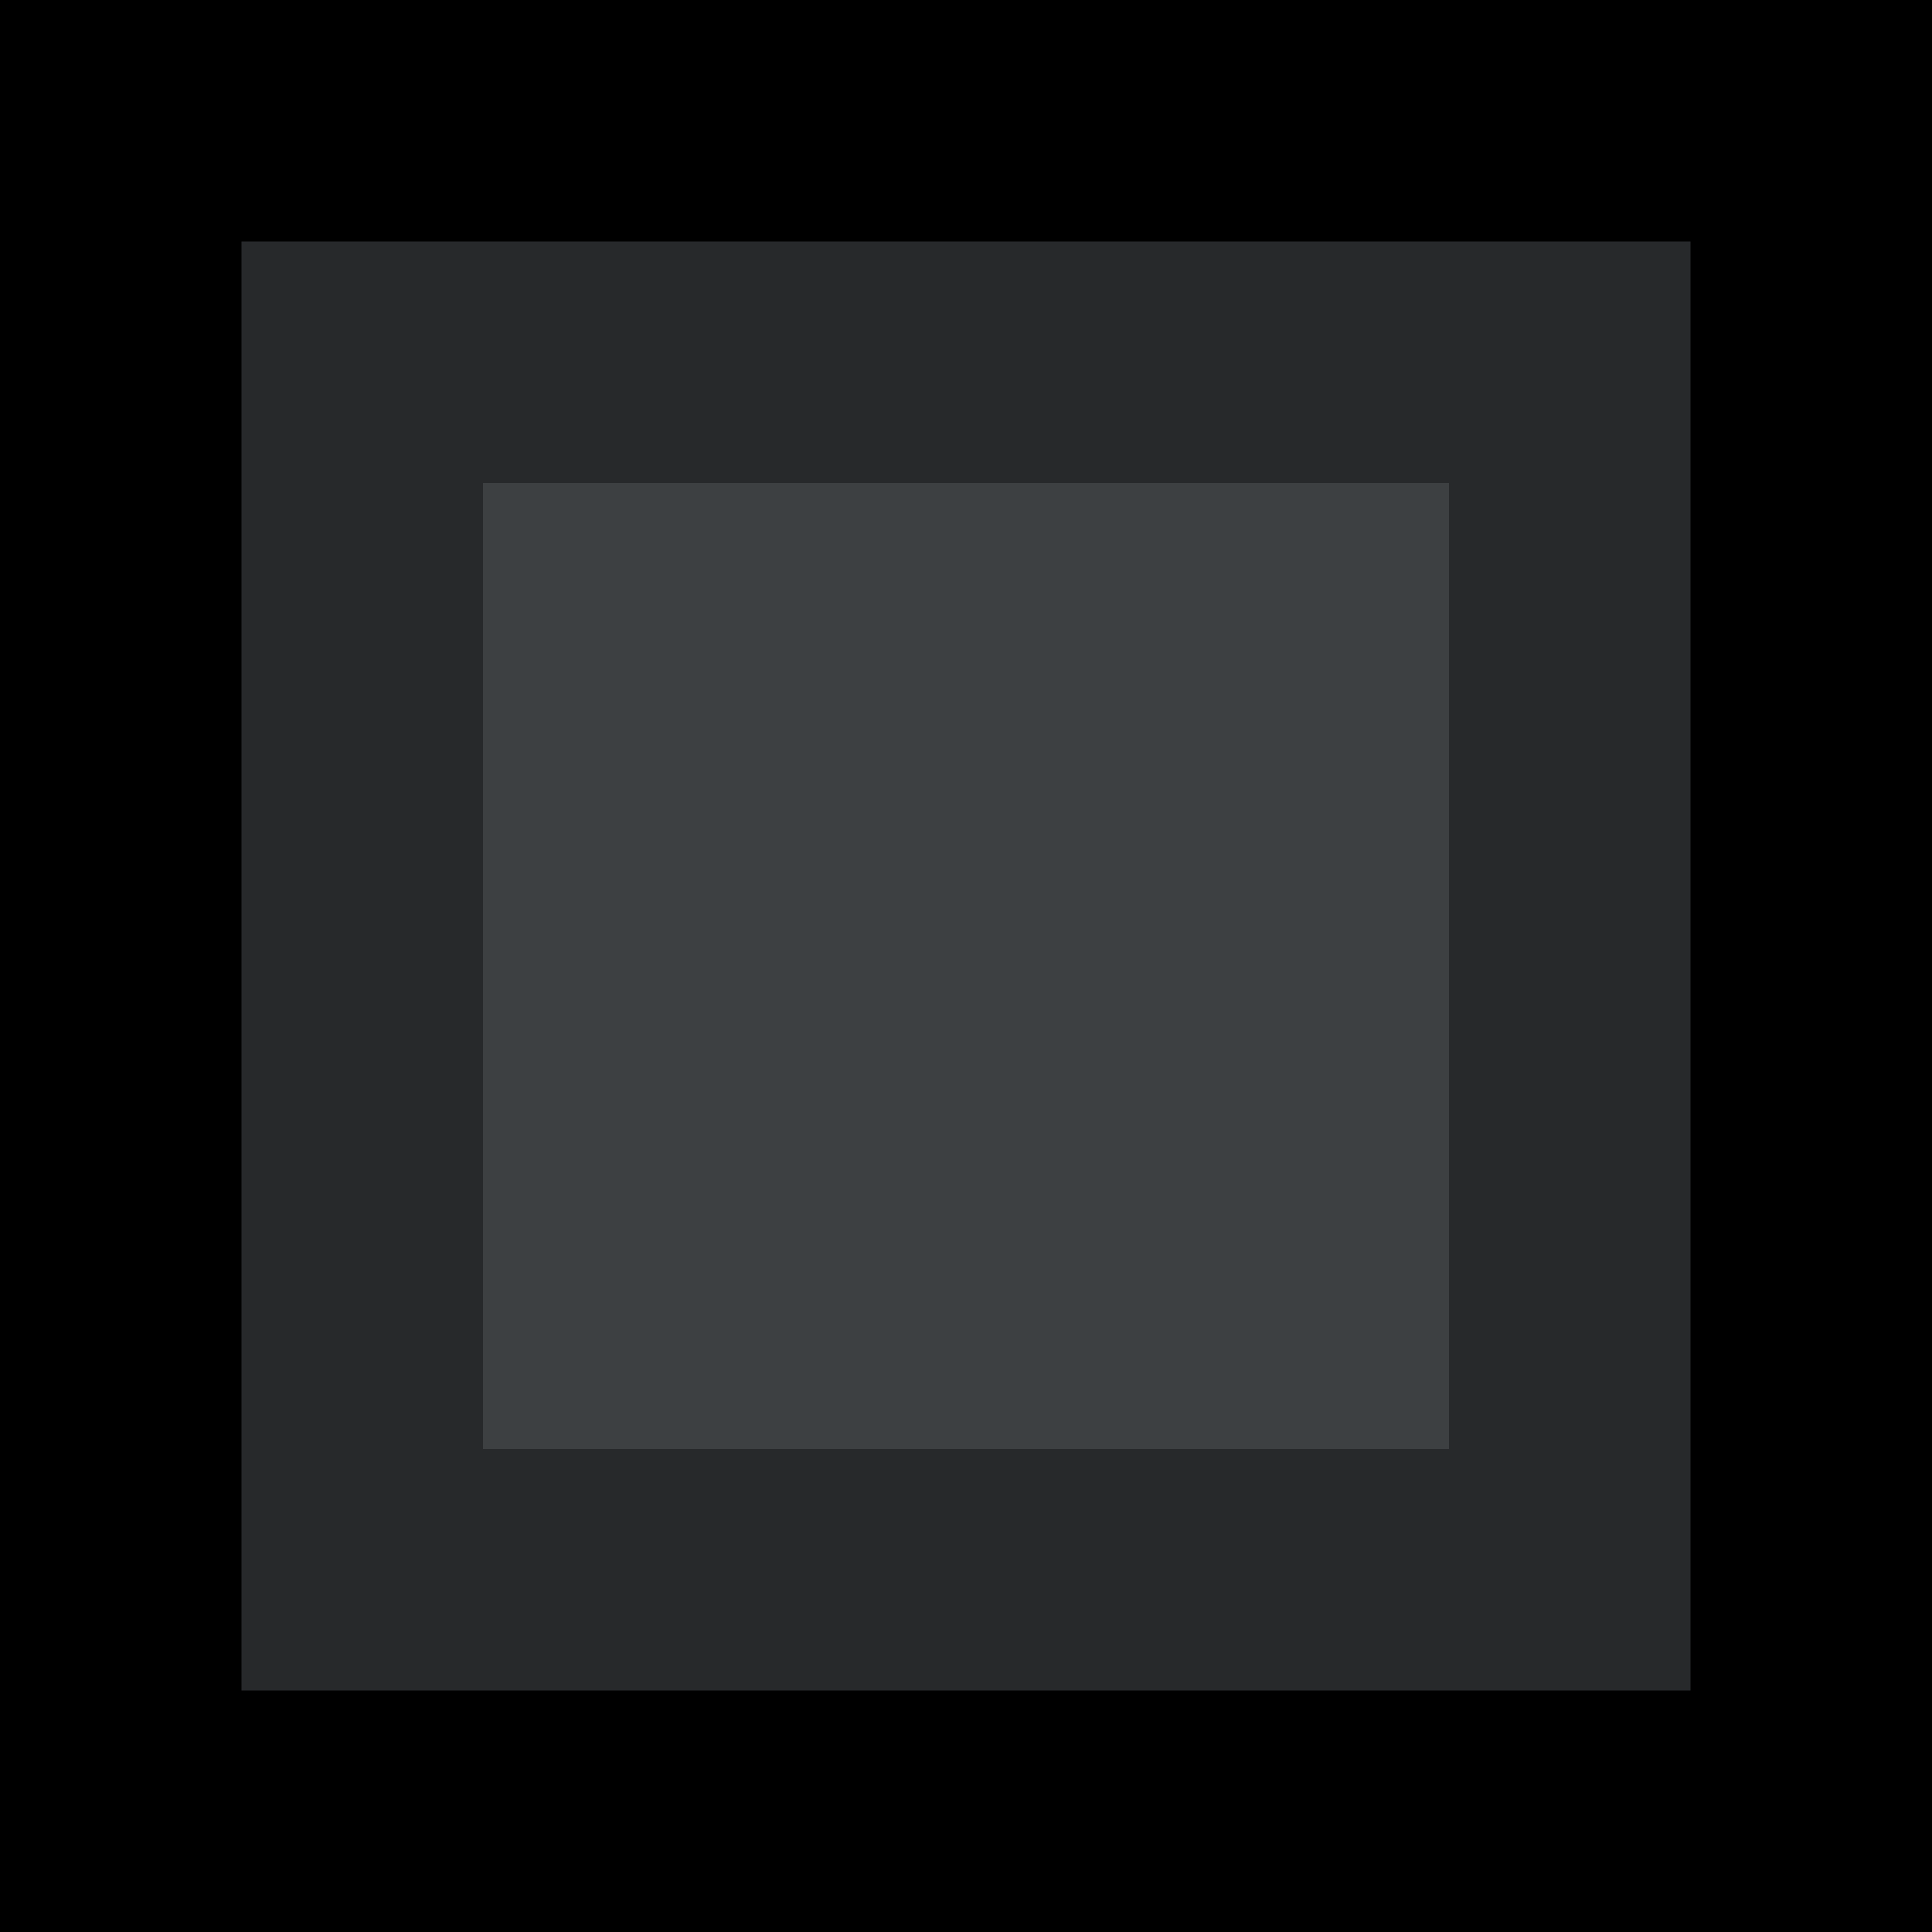
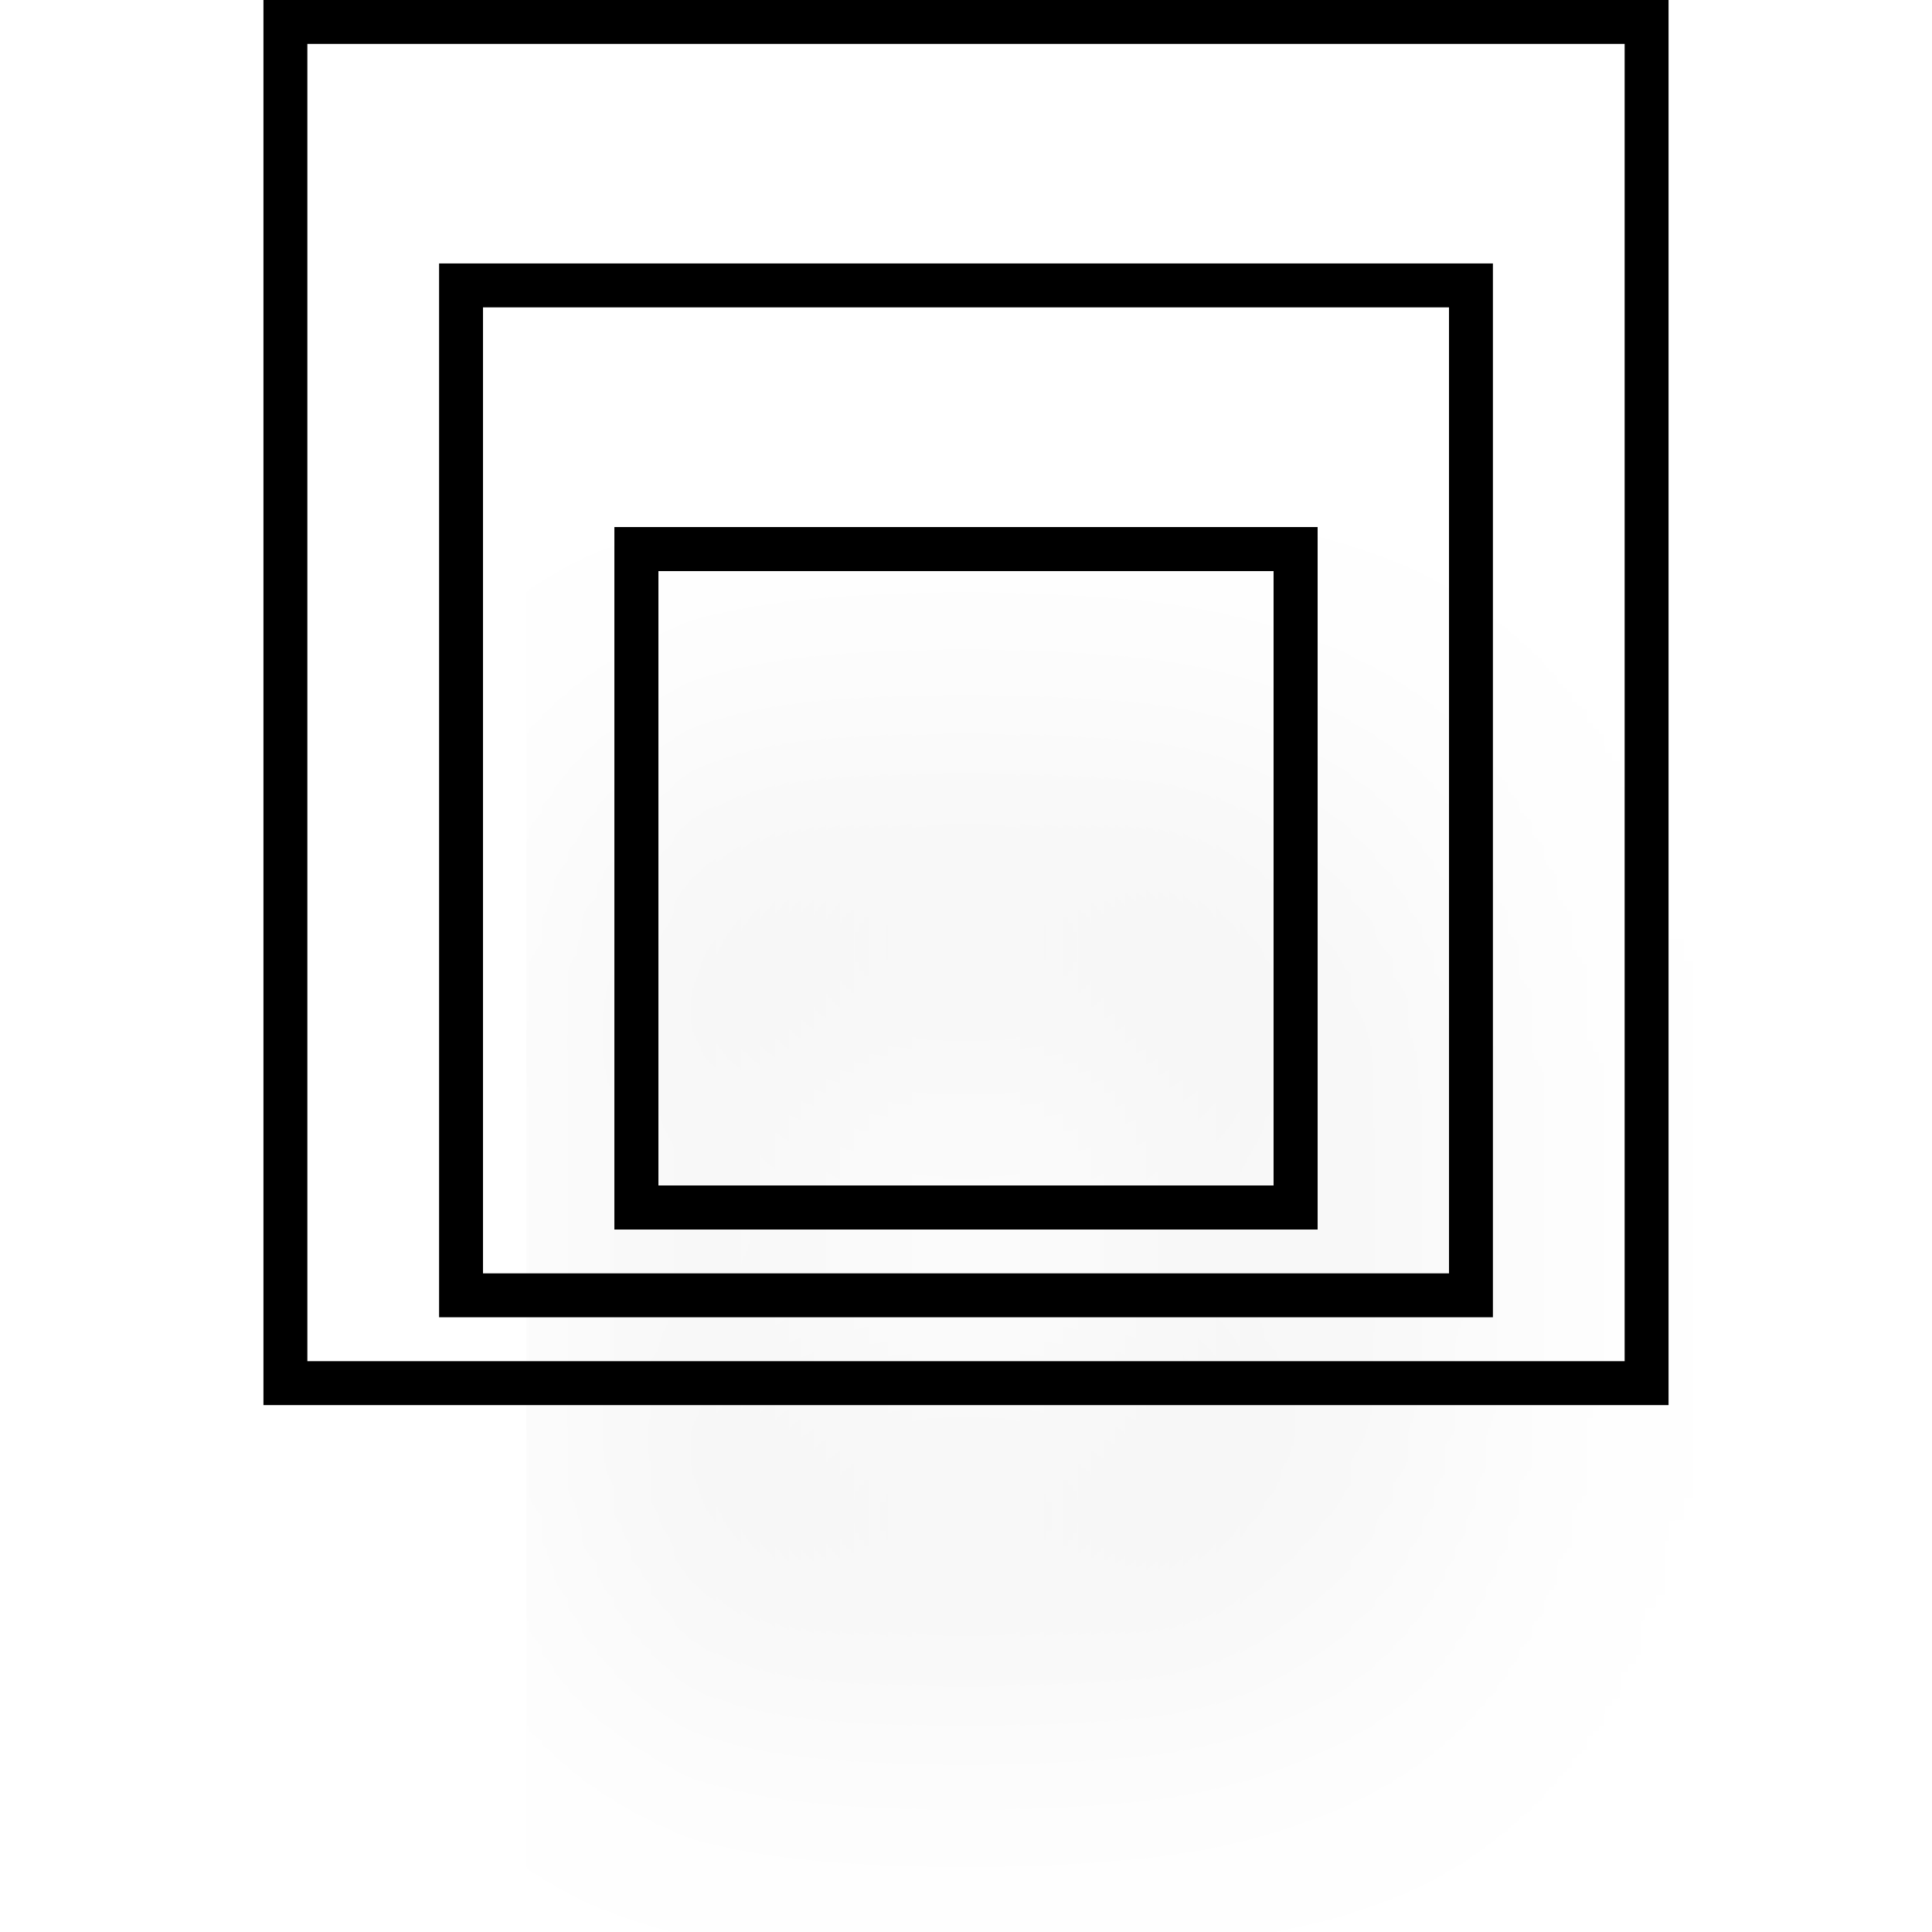
- <svg xmlns="http://www.w3.org/2000/svg" version="1.1" width="128" height="128">
-   <svg width="128" height="128" viewBox="0 0 128 128" fill="none">
-     <rect width="128" height="128" fill="black" />
-     <rect x="16" y="16" width="96" height="96" fill="#27292B" />
-     <rect x="32" y="32" width="64" height="64" fill="#3D4042" />
-   </svg>
-   <style>@media (prefers-color-scheme: light) { :root { filter: none; } }
- @media (prefers-color-scheme: dark) { :root { filter: none; } }
- </style>
+ <svg xmlns="http://www.w3.org/2000/svg" width="32" height="32" viewBox="0 0 22 22" fill="none">
+   <g transform="translate(3 0)">
+     <rect x="2.25" y="3.25" width="11.5" height="11.5" stroke="black" stroke-width="0.5" />
+     <g filter="url(#filter0_d_light)">
+       <rect x="4.25" y="6.25" width="7.5" height="7.5" stroke="black" stroke-width="0.5" shape-rendering="crispEdges" />
+     </g>
+     <rect x="0.25" y="0.25" width="15.5" height="15.5" stroke="black" stroke-width="0.5" />
+   </g>
+   <defs>
+     <filter id="filter0_d_light" x="3" y="6" width="16" height="16" filterUnits="userSpaceOnUse" color-interpolation-filters="sRGB">
+       <feFlood flood-opacity="0" result="BackgroundImageFix" />
+       <feColorMatrix in="SourceAlpha" type="matrix" values="0 0 0 0 0 0 0 0 0 0 0 0 0 0 0 0 0 0 127 0" result="hardAlpha" />
+       <feOffset dy="4" />
+       <feGaussianBlur stdDeviation="2" />
+       <feComposite in2="hardAlpha" operator="out" />
+       <feColorMatrix type="matrix" values="0 0 0 0 0 0 0 0 0 0 0 0 0 0 0 0 0 0 0.25 0" />
+       <feBlend mode="normal" in2="BackgroundImageFix" result="effect1_dropShadow_light" />
+       <feBlend mode="normal" in="SourceGraphic" in2="effect1_dropShadow_light" result="shape" />
+     </filter>
+   </defs>
</svg>
